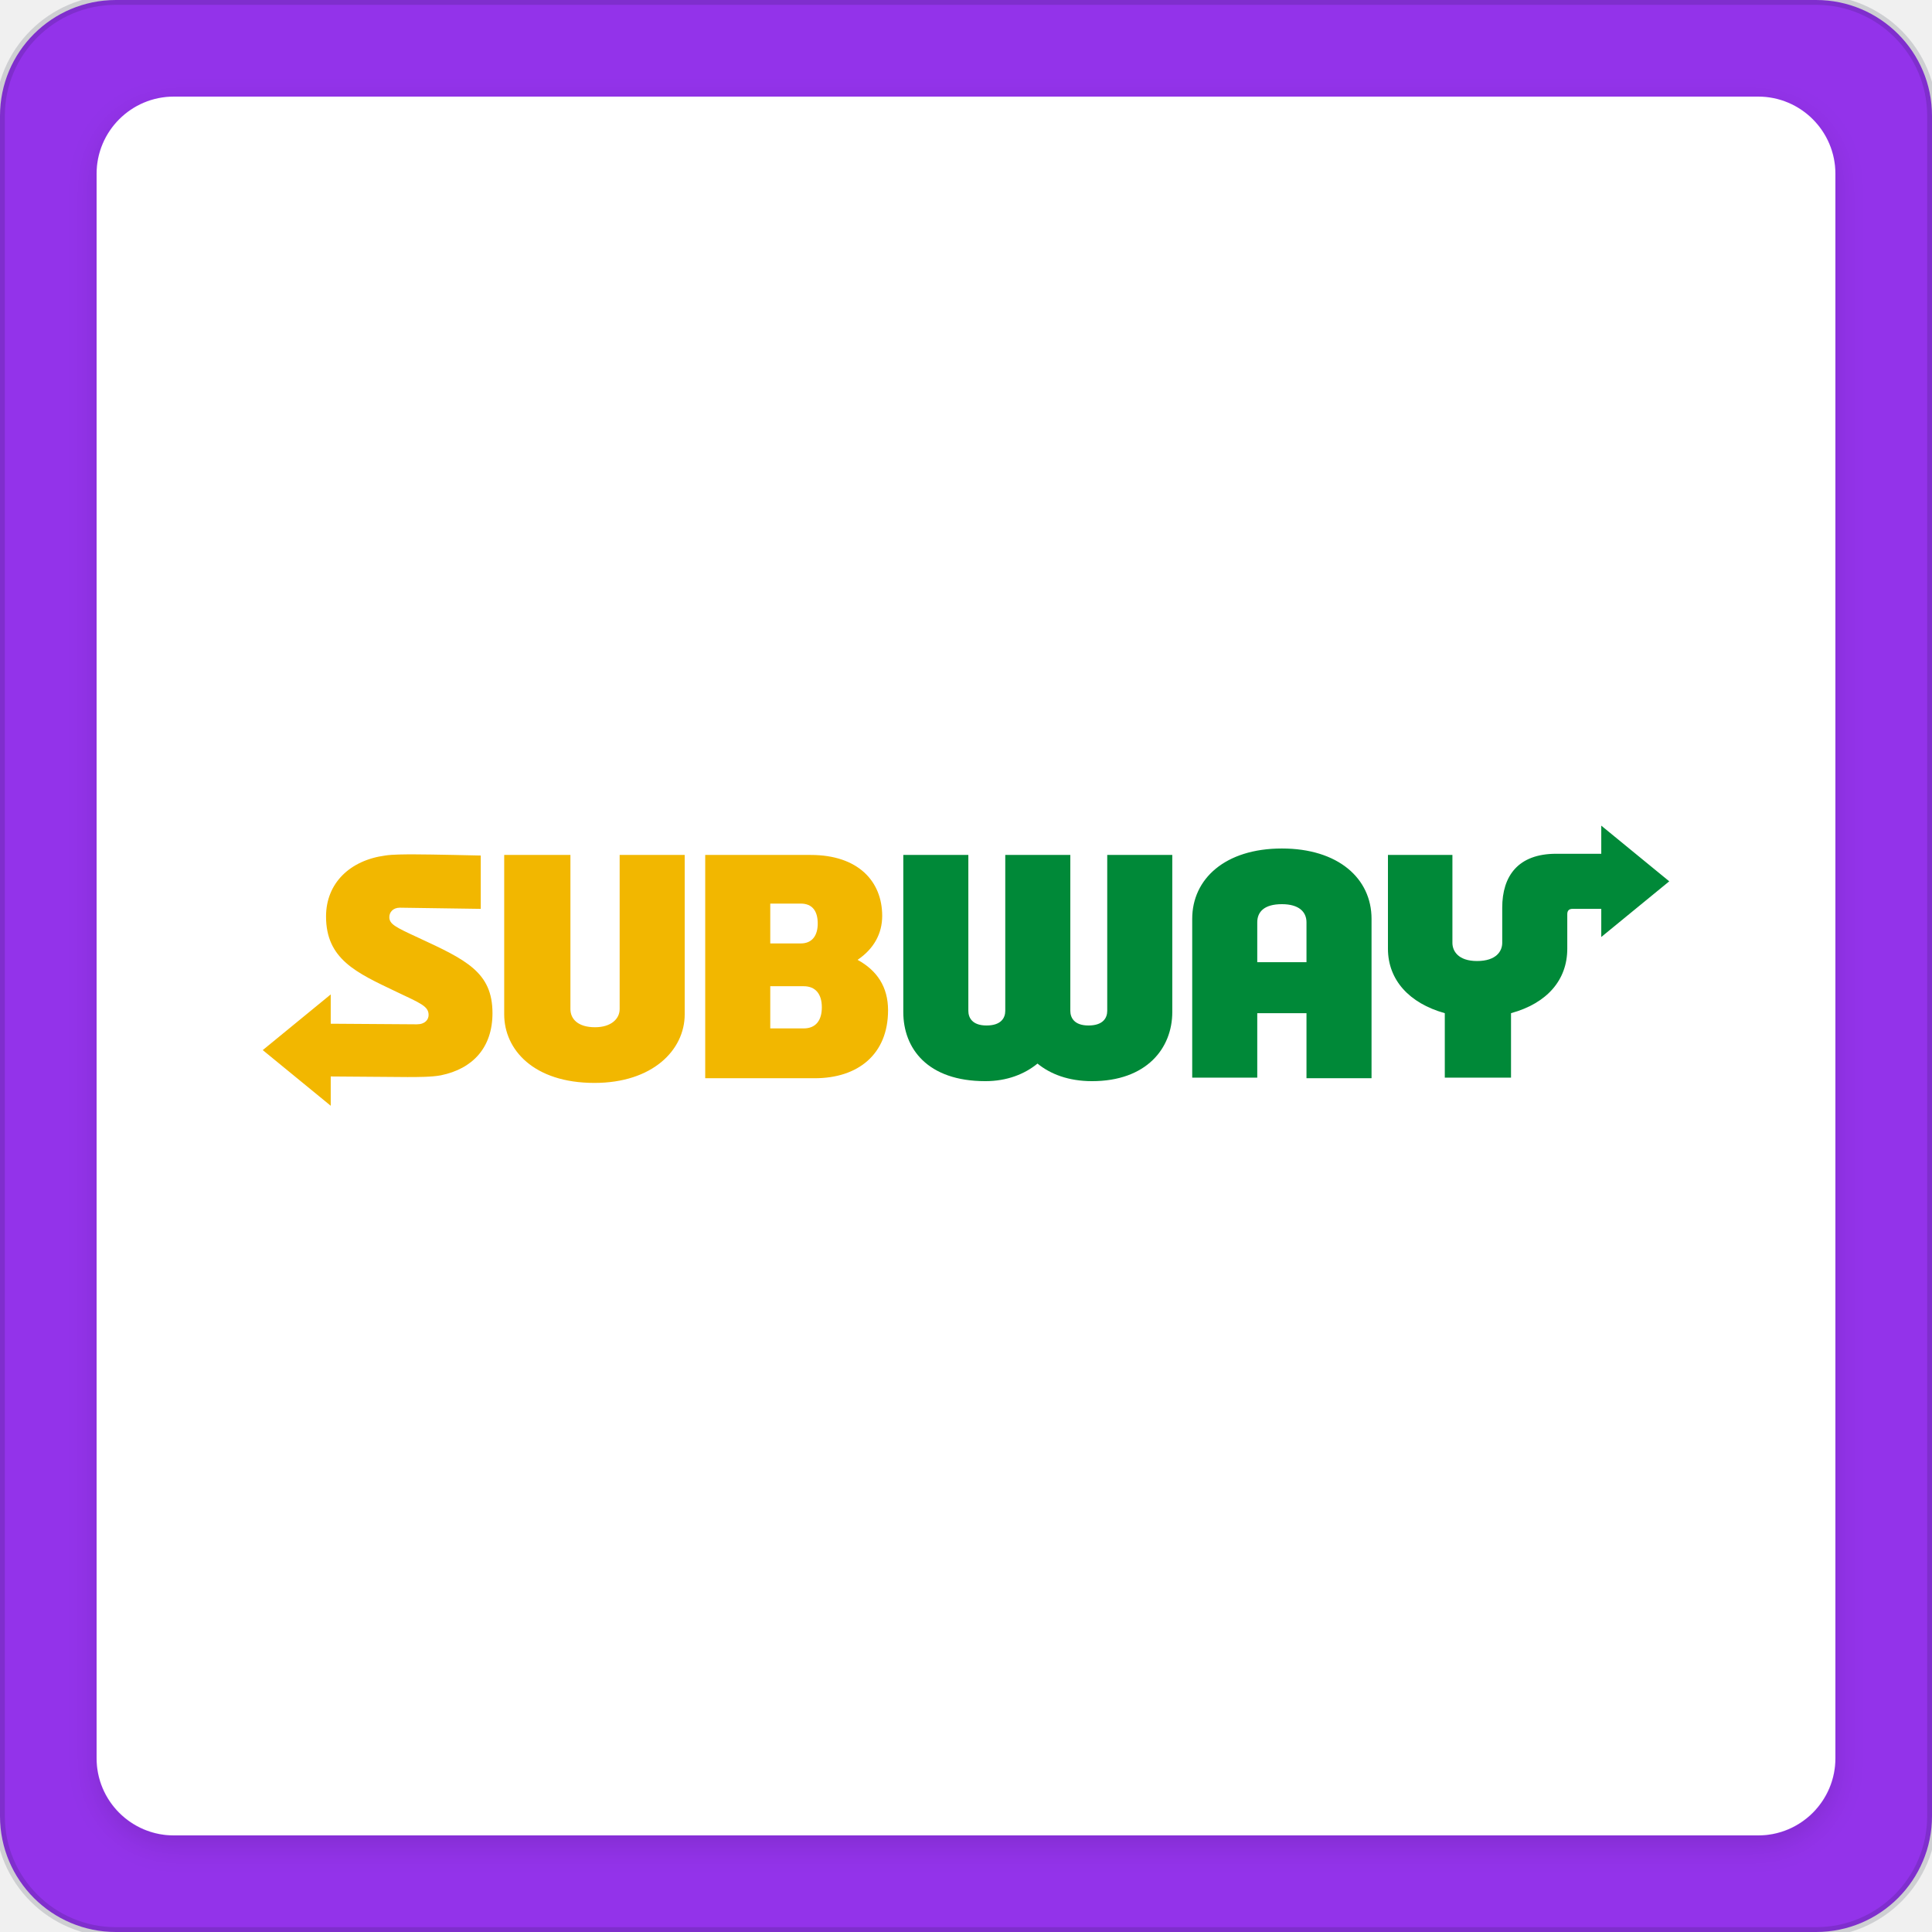
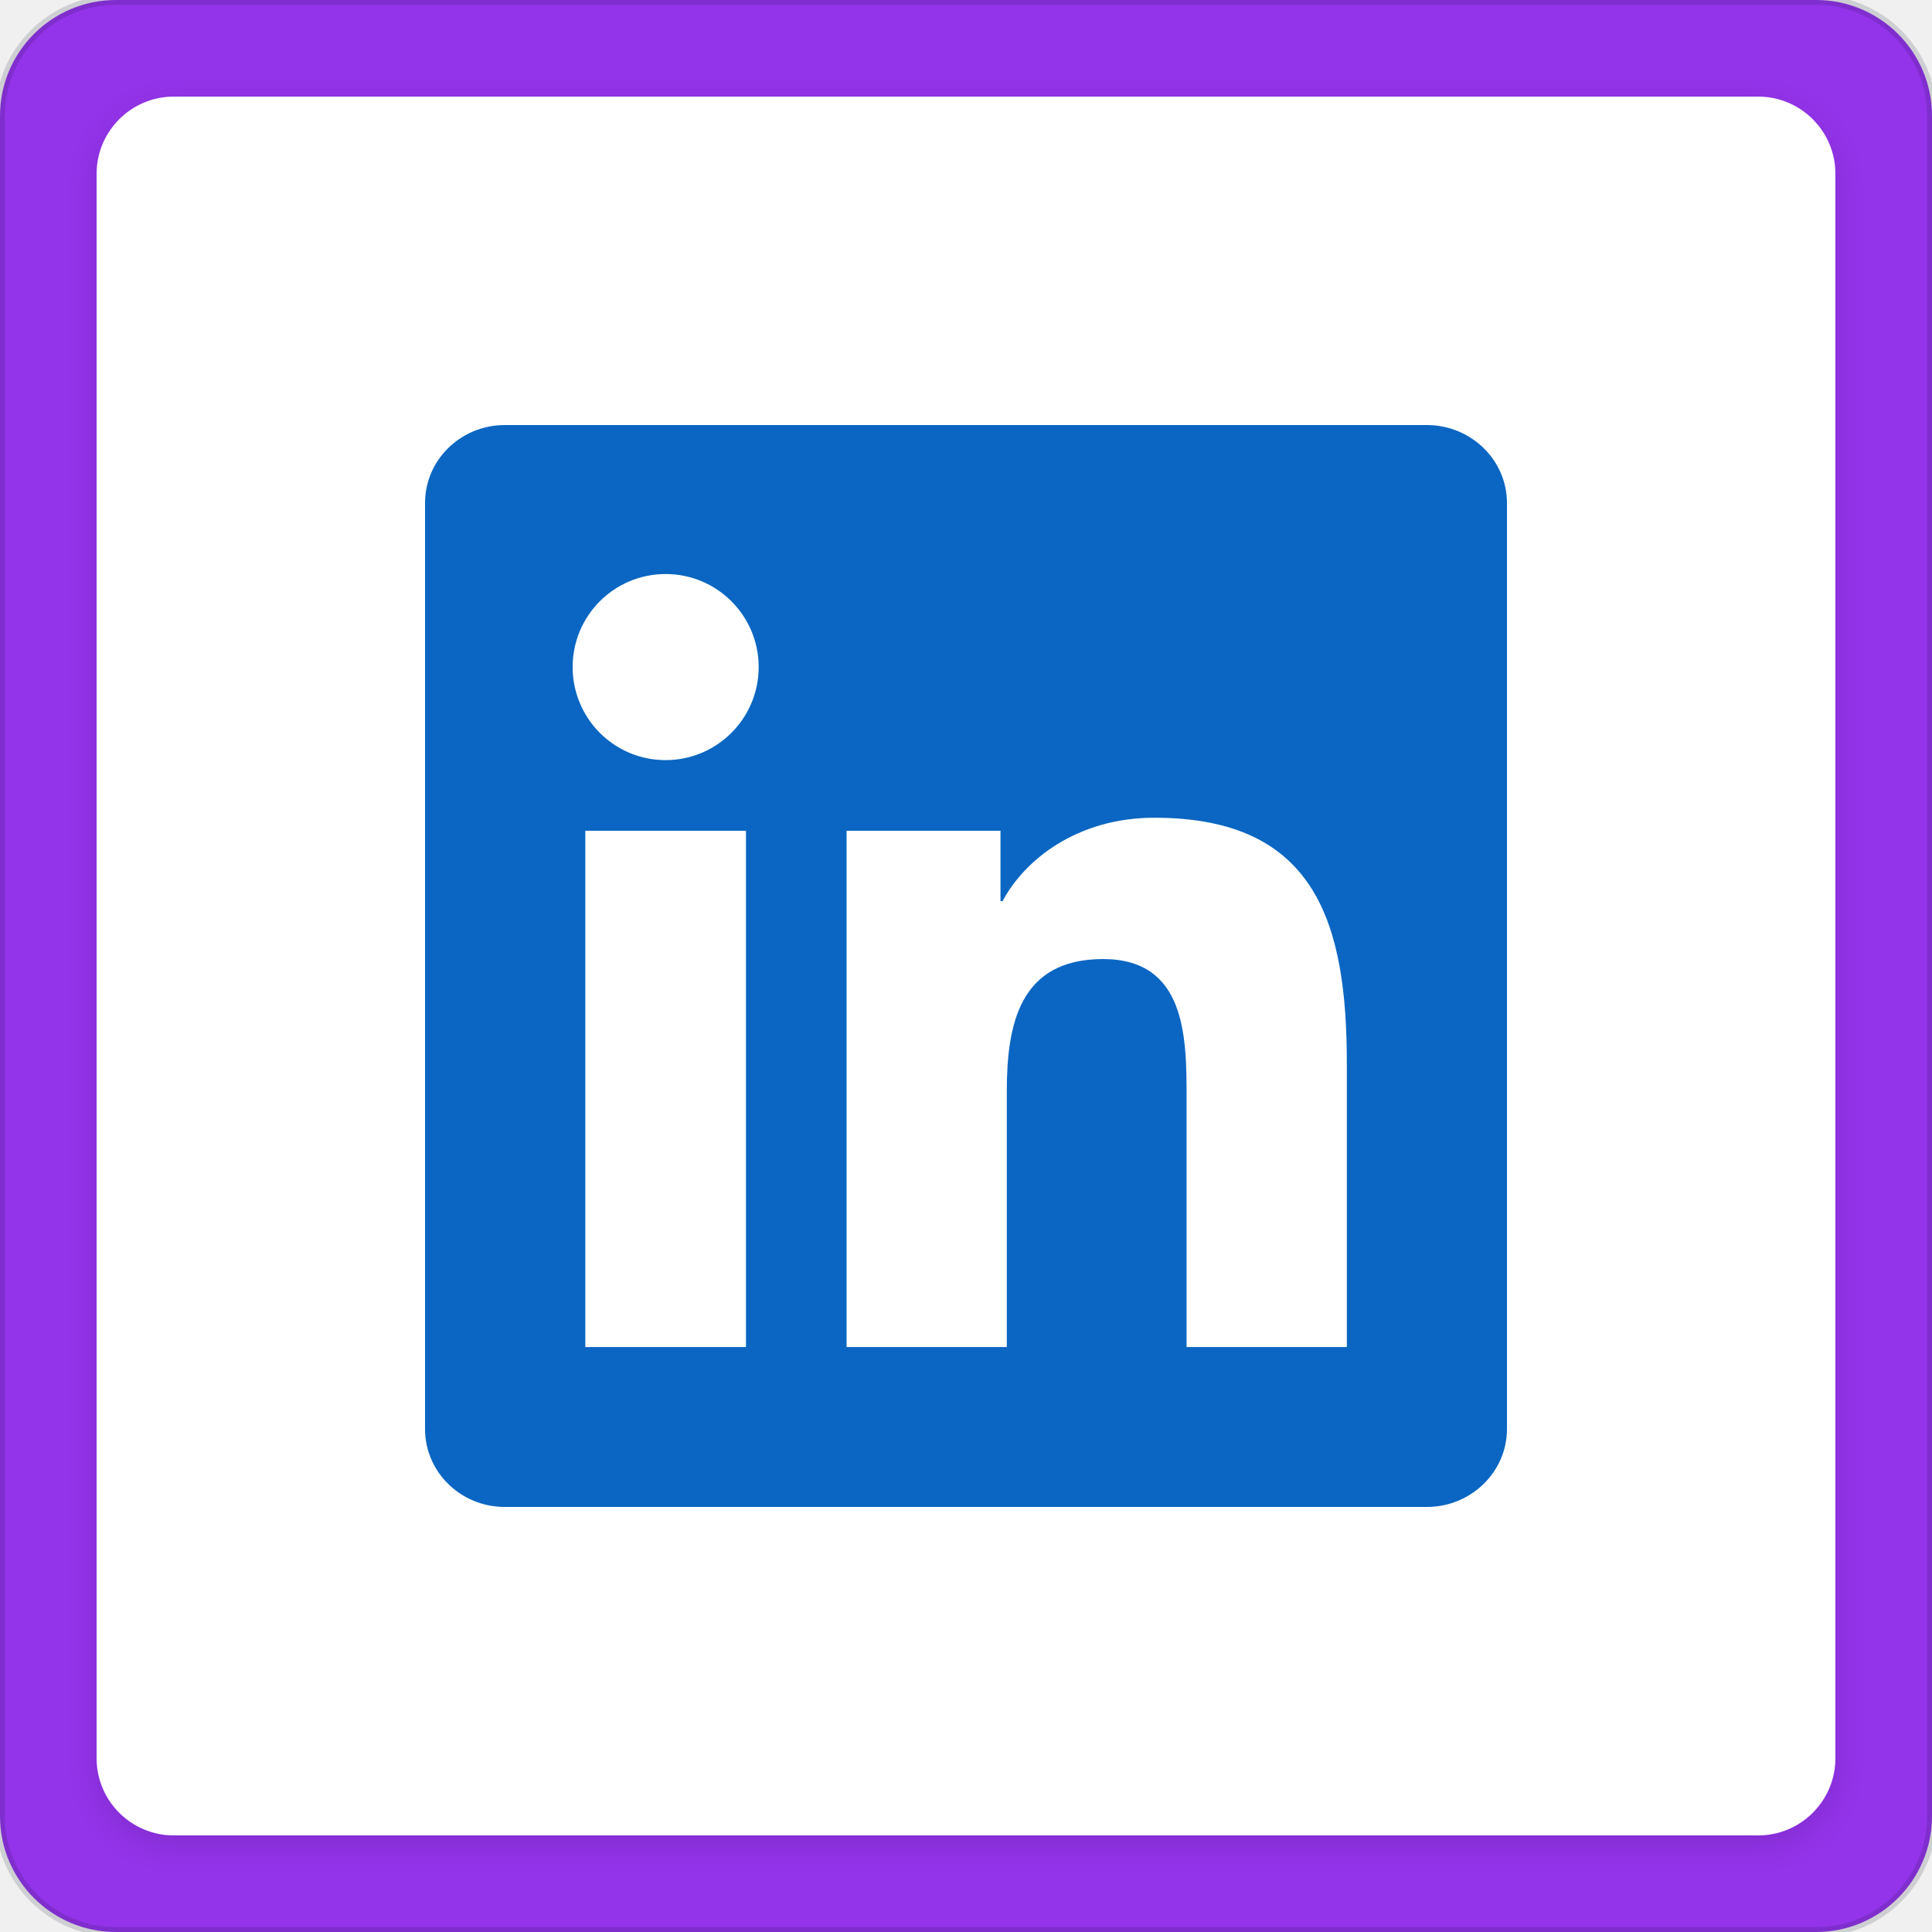
- <svg xmlns="http://www.w3.org/2000/svg" width="200" height="200" viewBox="0 0 200 200" role="img" aria-label="Subway · Purple">
+ <svg xmlns="http://www.w3.org/2000/svg" width="200" height="200" viewBox="0 0 200 200" role="img" aria-label="LinkedIn · Purple">
  <rect width="200" height="200" rx="12" fill="#9333ea" stroke="rgba(15, 23, 42, 0.15)" stroke-width="1" />
  <rect x="10" y="10" width="180" height="180" rx="8" fill="#ffffff" filter="url(#shadow)" />
  <svg x="16" y="16" width="168" height="168" viewBox="0 0 120 120" preserveAspectRatio="xMidYMid meet">
    <rect width="120" height="120" rx="14" fill="#ffffff" />
-     <svg x="8" y="8" width="104" height="104" viewBox="0 0 240 47.9" preserveAspectRatio="xMidYMid meet">
-       <g>
-         <path fill="#F2B700" d="M39.2,32c0,5.9-3.4,9.5-8.8,10.6c-1.5,0.3-4,0.3-5.7,0.3l-13.1-0.1v5L0,38.3l11.6-9.5v5l14.7,0.1   c1.4,0,2-0.8,2-1.6c0-1.5-1.4-2-5.6-4c-6.7-3.2-11.9-5.5-11.9-12.8c0-5.7,4.1-9.6,10.1-10.4c1.2-0.2,3.5-0.2,4.9-0.2   c3,0,11.4,0.2,11.4,0.2v9.1L23.4,14c-1.2,0-1.8,0.8-1.8,1.6c0,1.2,1,1.7,4.9,3.5C34.7,22.9,39.2,25,39.2,32z M60.9,31.3   c0,1.7-1.5,3.1-4.2,3.1c-2.9,0-4.2-1.4-4.2-3.1V5H41.2v27.2c0,6,5,11.7,15.4,11.7c9.9,0,15.4-5.6,15.4-11.7V5H60.9V31.3z    M106.7,31.5c0,7.5-5.1,11.6-12.5,11.6H75.5V5h18c8.1,0,12.2,4.5,12.2,10.4c0,3-1.4,5.6-4.2,7.5C104.8,24.7,106.7,27.5,106.7,31.5z    M86.6,20.1l5.2,0c2,0,2.9-1.4,2.9-3.4c0-2.1-0.9-3.4-2.9-3.4h-5.2V20.1z M95.4,31c0-2.3-1.1-3.6-3.1-3.6h-5.7v7.2h5.7   C94.4,34.6,95.4,33.2,95.4,31z" />
-         <g>
-           <path fill="#008938" d="M144.1,5h11.1v26.8c0,6.2-4.4,11.8-13.7,11.8c-4,0-7.1-1.2-9.3-3c-2.2,1.8-5.2,3-8.9,3    c-9.9,0-14-5.6-14-11.8V5h11.1v26.6c0,1.1,0.6,2.5,3.1,2.5c2.5,0,3.2-1.3,3.2-2.5V5h11.1v26.6c0,1.1,0.6,2.5,3.1,2.5    c2.5,0,3.2-1.3,3.2-2.5V5z M203,20L203,5h-11v16c0,5.3,3.6,9.3,9.7,11l0,11H213V32c6.2-1.7,9.6-5.7,9.6-11v-5.9    c0-0.6,0.3-0.9,0.9-0.9l4.9,0v4.8L240,9.5L228.4,0v4.8h-7.7c-6.5,0-9.2,3.8-9.2,9.2v6c0,1.4-1,3.1-4.3,3.1    C204,23.1,203,21.4,203,20z M189.2,15.9v27.2h-11.1V32h-8.4l0,11h-11.1V15.9c0-6.8,5.6-12,15.3-12C183.5,3.9,189.2,9,189.2,15.9z     M178.1,23.3l0-6.8c0-1.8-1.3-3.1-4.2-3.1c-3,0-4.2,1.3-4.2,3.1v6.8H178.1z" />
-         </g>
-       </g>
-     </svg>
+     <g transform="translate(20 20) scale(3.333333)">
+       <path d="M20.447 20.452h-3.554v-5.569c0-1.328-.027-3.037-1.852-3.037-1.853 0-2.136 1.445-2.136 2.939v5.667H9.351V9h3.414v1.561h.046c.477-.9 1.637-1.85 3.37-1.85 3.601 0 4.267 2.37 4.267 5.455v6.286zM5.337 7.433c-1.144 0-2.063-.926-2.063-2.065 0-1.138.92-2.063 2.063-2.063 1.14 0 2.064.925 2.064 2.063 0 1.139-.925 2.065-2.064 2.065zm1.782 13.019H3.555V9h3.564v11.452zM22.225 0H1.771C.792 0 0 .774 0 1.729v20.542C0 23.227.792 24 1.771 24h20.451C23.2 24 24 23.227 24 22.271V1.729C24 .774 23.2 0 22.222 0h.003z" fill="#0A66C2" />
+     </g>
  </svg>
  <defs>
    <filter id="shadow" x="-10%" y="-10%" width="120%" height="120%">
      <feDropShadow dx="0" dy="1" stdDeviation="1.5" flood-opacity="0.12" />
    </filter>
  </defs>
</svg>
